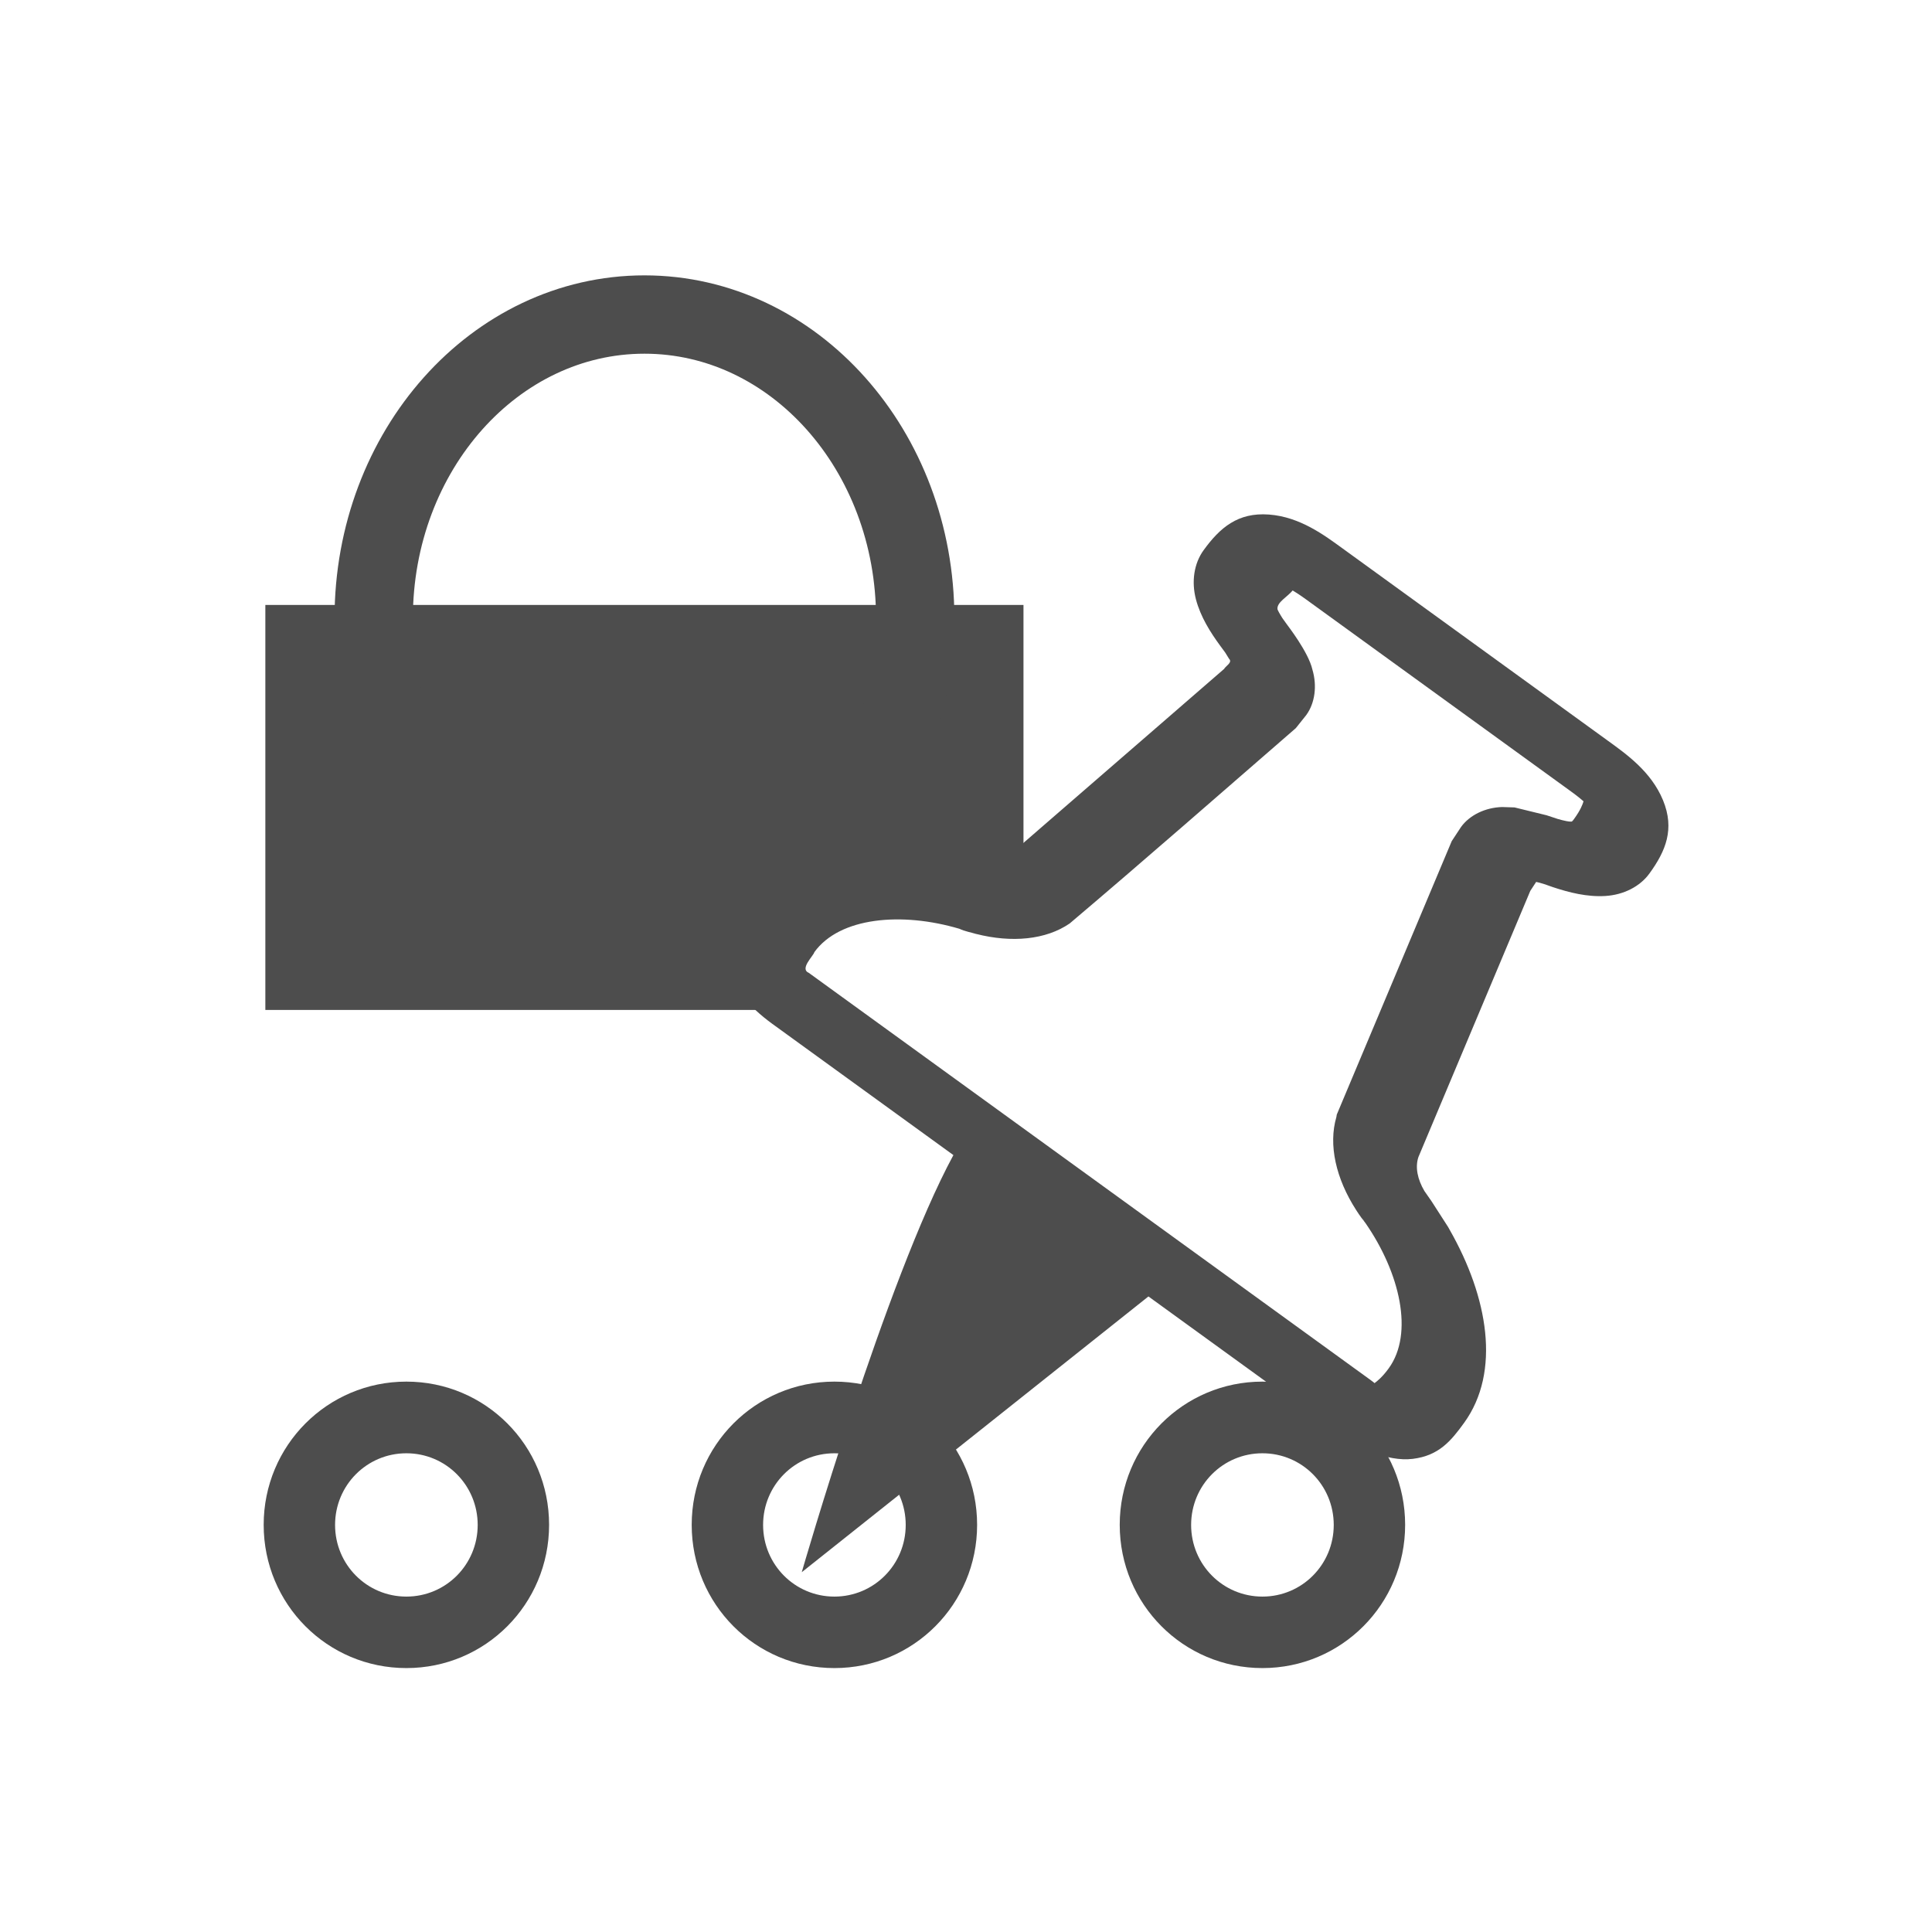
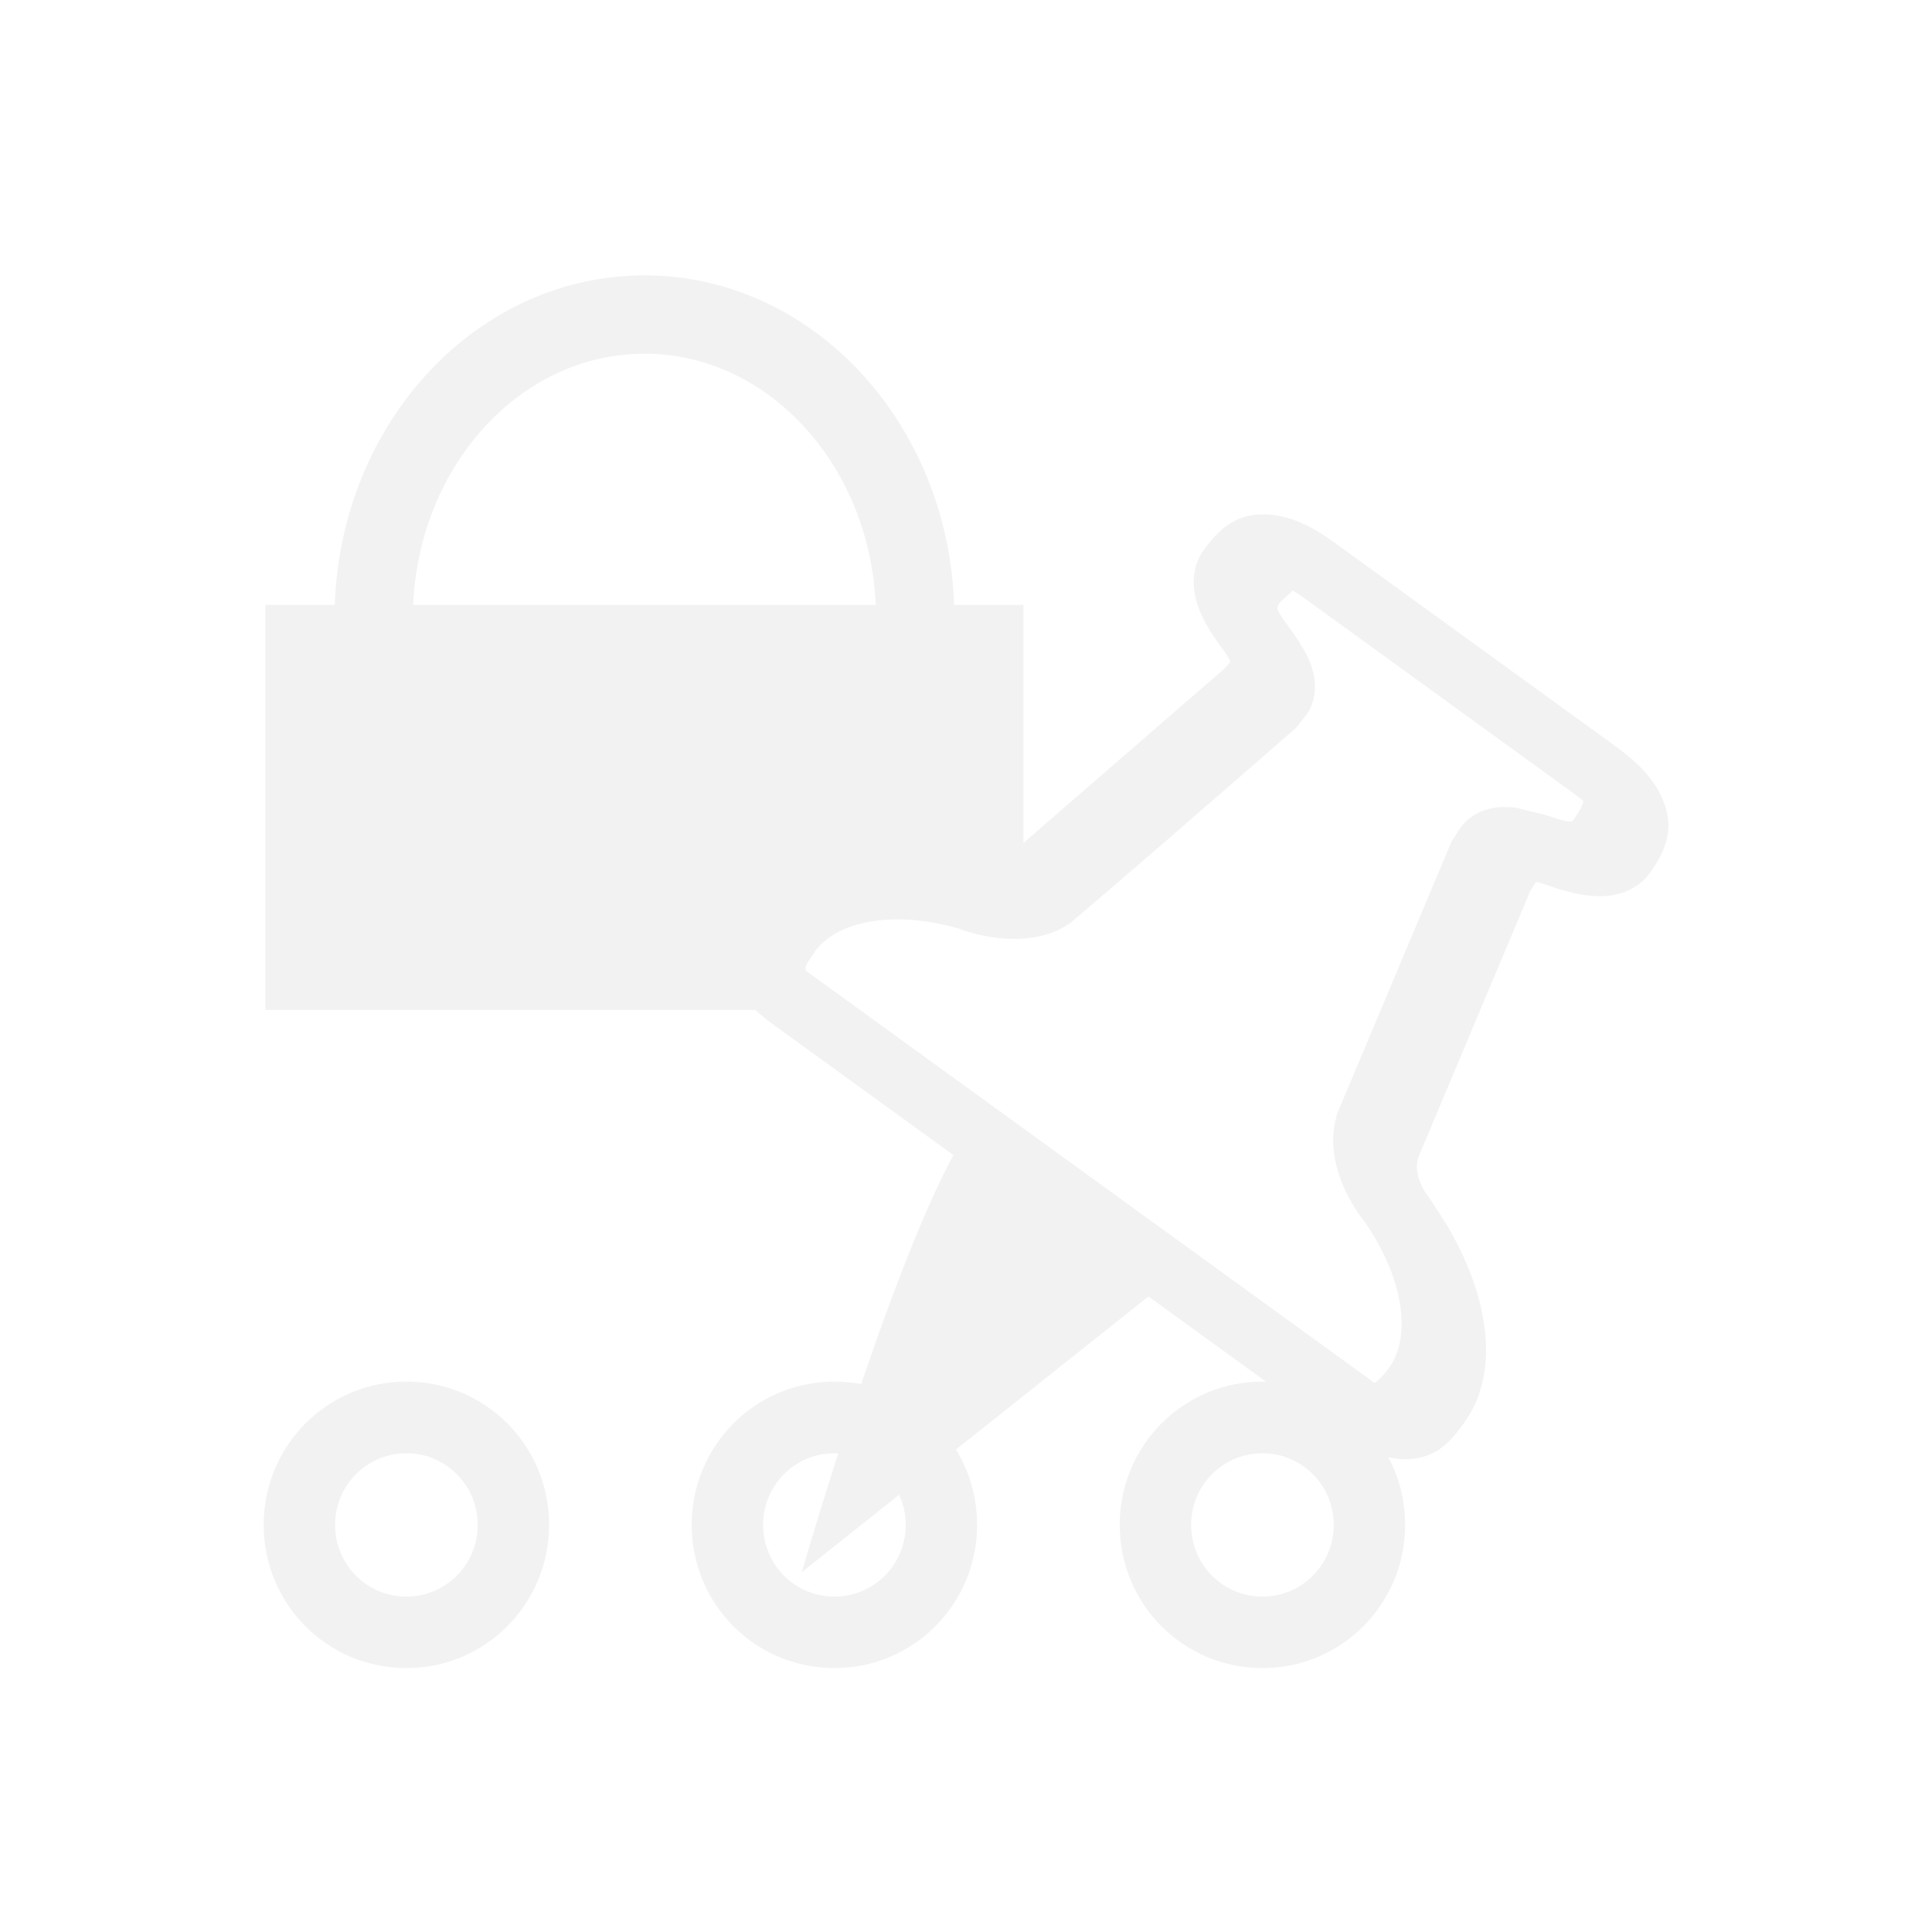
<svg xmlns="http://www.w3.org/2000/svg" width="22" height="22" id="svg3760" version="1.1">
  <defs id="defs3762">
    <style type="text/css" id="current-color-scheme">
      .ColorScheme-Text {
        color:#4d4d4d;
      }
      .ColorScheme-Background {
        color:#eff0f1;
      }
      .ColorScheme-Highlight {
        color:#3daee9;
      }
      .ColorScheme-ViewText {
        color:#31363b;
      }
      .ColorScheme-ViewBackground {
        color:#fcfcfc;
      }
      .ColorScheme-ViewHover {
        color:#93cee9;
      }
      .ColorScheme-ViewFocus{
        color:#3daee9;
      }
      .ColorScheme-ButtonText {
        color:#31363b;
      }
      .ColorScheme-ButtonBackground {
        color:#eff0f1;
      }
      .ColorScheme-ButtonHover {
        color:#93cee9;
      }
      .ColorScheme-ButtonFocus{
        color:#3daee9;
      }
      </style>
  </defs>
  <g id="layer1" transform="translate(-553.7225,-583.1193)">
-     <g id="g4238" transform="matrix(0.01510334,0.01094658,-0.00737769,0.01017923,562.8341,585.1735)" style="opacity:1;fill:#4d4d4d;fill-opacity:1;fill-rule:nonzero;stroke:none;stroke-width:0.98;stroke-miterlimit:4;stroke-dasharray:none;stroke-opacity:0">
-       <path style="color:#000000;font-style:normal;font-variant:normal;font-weight:normal;font-stretch:normal;font-size:medium;line-height:normal;font-family:sans-serif;text-indent:0;text-align:start;text-decoration:none;text-decoration-line:none;text-decoration-style:solid;text-decoration-color:#000000;letter-spacing:normal;word-spacing:normal;text-transform:none;direction:ltr;block-progression:tb;writing-mode:lr-tb;baseline-shift:baseline;text-anchor:start;white-space:normal;clip-rule:nonzero;display:inline;overflow:visible;visibility:visible;opacity:1;isolation:auto;mix-blend-mode:normal;color-interpolation:sRGB;color-interpolation-filters:linearRGB;solid-color:#000000;solid-opacity:1;fill:#4d4d4d;fill-opacity:1;fill-rule:nonzero;stroke:none;stroke-width:0.98;stroke-linecap:butt;stroke-linejoin:miter;stroke-miterlimit:4;stroke-dasharray:none;stroke-dashoffset:0;stroke-opacity:0;color-rendering:auto;image-rendering:auto;shape-rendering:auto;text-rendering:auto;enable-background:accumulate" d="m 400.1,-18.396 c -13.73,0 -32.447,-0.57 -48.668,14.27 C 335.204,10.719 331.904,31.672 331.904,56.801 c 0,14.777 5.154,29.534 13.775,40.033 8.588,10.458 19.052,16.625 28.943,21.32 l 4.617,2.191 4.184,2.551 c 3.115,0.595 0.839,7.321 1.15,10.039 l -40.057,254.584 c -8.654,24.072 -27.16,26.595 -41.574,36.822 -42.829,28.772 -76.238,76.668 -76.238,134.059 0,19.47 0.884,36.521 12.174,52.641 11.381,16.251 32.237,22.355 49.422,22.355 l 136.637,0 c 11.187,126.351 74.468,386.514 74.468,386.514 l 72.575,-386.514 139.619,0 c 16.656,0 37.498,-5.121 49.289,-21.484 11.697,-16.234 12.406,-33.381 12.406,-53.512 0,-57.331 -33.361,-105.123 -76.111,-133.879 l -1.968,-1.361 -17.433,-10.081 -7.195,-3.723 c -7.589,-4.926 -13.167,-12.459 -15.105,-21.738 l -40.057,-254.682 -0.305,-9.654 c 0.93,-0.636 2.515,-1.641 5.594,-3.1 0.162,-0.069 1.698,-0.648 4.494,-1.953 l 0.018,-0.008 0.018,-0.008 c 9.979,-4.674 20.502,-10.881 29.094,-21.367 8.623,-10.524 13.758,-25.27 13.758,-40.047 0,-25.044 -3.326,-45.969 -19.486,-60.812 -16.155,-14.838 -34.903,-14.385 -48.709,-14.385 z m 0,56.793 199.801,0 c 5.196,0 8.087,0.363 9.748,0.568 0.609,2.502 1.656,7.74 1.656,17.836 0,3.887 -0.166,3.166 -0.893,4.053 -0.585,0.714 -3.1,2.614 -7.234,4.799 l -6.717,3.176 c -0.026,0.012 -0.054,0.027 -0.08,0.039 L 577.748,80.136 c -2.137,2.198 -4.433,4.456 -6.275,6.307 -8.145,9.279 -13.168,23.163 -13.168,36.457 0.124,5.122 0.313,10.243 0.469,15.363 l 41.152,261.656 0.643,1.877 c 5.969,24.9 21.926,45.54 43.049,57.771 3.819,2.269 6.96,3.646 9.43,4.689 34.813,18.183 63.457,55.072 63.457,94.143 0,9.719 -1.104,15.48 -1.701,18.373 -0.767,-0.059 -0.591,-0.17 -3.203,-0.17 -147.716,0.037 -274.115,0 -423.299,0 -6.281,2.267 -3.894,-14.754 -4.805,-18.203 0,-39.049 28.644,-76.032 63.4,-94.211 3.523,-0.946 6.971,-3.508 10.15,-5.107 l -0.115,0.033 c 20.846,-12.271 36.587,-32.744 42.502,-57.424 14.498,-87.458 27.977,-175.619 41.793,-263.428 l 0.469,-14.916 0,-0.447 c 0,-13.267 -5.088,-27.106 -13.166,-36.309 -8.307,-10.919 -28.577,-19.437 -29.092,-19.787 l -4.211,-2.074 c -3.043,-1.786 -5.156,-3.33 -5.656,-3.939 -2.921,-4.648 0.503,-14.294 0.768,-21.83 1.684,-0.206 4.577,-0.564 9.762,-0.564 z M 600.727,398.572 c 0.005,0.026 0.014,0.05 0.019,0.076 l -0.01,-0.033 z m 43.164,60.045 c 0.081,0.049 0.14,0.069 0.221,0.117 0.015,0.009 0.029,0.02 0.045,0.029 z m 5.703,3.564 c -0.161,-0.111 1.209,0.709 2.256,1.336 -0.183,-0.093 -0.47,-0.199 -0.586,-0.268 -1.066,-0.631 -1.548,-0.984 -1.67,-1.068 z" id="path4240" />
+     <g id="g4238" transform="matrix(0.01510334,0.01094658,-0.00737769,0.01017923,562.8341,585.1735)" style="opacity:1;fill:#f2f2f2;fill-opacity:1;fill-rule:nonzero;stroke:none;stroke-width:0.98;stroke-miterlimit:4;stroke-dasharray:none;stroke-opacity:0">
+       <path style="color:#000000;font-style:normal;font-variant:normal;font-weight:normal;font-stretch:normal;font-size:medium;line-height:normal;font-family:sans-serif;text-indent:0;text-align:start;text-decoration:none;text-decoration-line:none;text-decoration-style:solid;text-decoration-color:#000000;letter-spacing:normal;word-spacing:normal;text-transform:none;direction:ltr;block-progression:tb;writing-mode:lr-tb;baseline-shift:baseline;text-anchor:start;white-space:normal;clip-rule:nonzero;display:inline;overflow:visible;visibility:visible;opacity:1;isolation:auto;mix-blend-mode:normal;color-interpolation:sRGB;color-interpolation-filters:linearRGB;solid-color:#000000;solid-opacity:1;fill:#f2f2f2;fill-opacity:1;fill-rule:nonzero;stroke:none;stroke-width:0.98;stroke-linecap:butt;stroke-linejoin:miter;stroke-miterlimit:4;stroke-dasharray:none;stroke-dashoffset:0;stroke-opacity:0;color-rendering:auto;image-rendering:auto;shape-rendering:auto;text-rendering:auto;enable-background:accumulate" d="m 400.1,-18.396 c -13.73,0 -32.447,-0.57 -48.668,14.27 C 335.204,10.719 331.904,31.672 331.904,56.801 c 0,14.777 5.154,29.534 13.775,40.033 8.588,10.458 19.052,16.625 28.943,21.32 l 4.617,2.191 4.184,2.551 c 3.115,0.595 0.839,7.321 1.15,10.039 l -40.057,254.584 c -8.654,24.072 -27.16,26.595 -41.574,36.822 -42.829,28.772 -76.238,76.668 -76.238,134.059 0,19.47 0.884,36.521 12.174,52.641 11.381,16.251 32.237,22.355 49.422,22.355 l 136.637,0 c 11.187,126.351 74.468,386.514 74.468,386.514 l 72.575,-386.514 139.619,0 c 16.656,0 37.498,-5.121 49.289,-21.484 11.697,-16.234 12.406,-33.381 12.406,-53.512 0,-57.331 -33.361,-105.123 -76.111,-133.879 l -1.968,-1.361 -17.433,-10.081 -7.195,-3.723 c -7.589,-4.926 -13.167,-12.459 -15.105,-21.738 l -40.057,-254.682 -0.305,-9.654 c 0.93,-0.636 2.515,-1.641 5.594,-3.1 0.162,-0.069 1.698,-0.648 4.494,-1.953 l 0.018,-0.008 0.018,-0.008 c 9.979,-4.674 20.502,-10.881 29.094,-21.367 8.623,-10.524 13.758,-25.27 13.758,-40.047 0,-25.044 -3.326,-45.969 -19.486,-60.812 -16.155,-14.838 -34.903,-14.385 -48.709,-14.385 z m 0,56.793 199.801,0 c 5.196,0 8.087,0.363 9.748,0.568 0.609,2.502 1.656,7.74 1.656,17.836 0,3.887 -0.166,3.166 -0.893,4.053 -0.585,0.714 -3.1,2.614 -7.234,4.799 l -6.717,3.176 c -0.026,0.012 -0.054,0.027 -0.08,0.039 L 577.748,80.136 c -2.137,2.198 -4.433,4.456 -6.275,6.307 -8.145,9.279 -13.168,23.163 -13.168,36.457 0.124,5.122 0.313,10.243 0.469,15.363 l 41.152,261.656 0.643,1.877 c 5.969,24.9 21.926,45.54 43.049,57.771 3.819,2.269 6.96,3.646 9.43,4.689 34.813,18.183 63.457,55.072 63.457,94.143 0,9.719 -1.104,15.48 -1.701,18.373 -0.767,-0.059 -0.591,-0.17 -3.203,-0.17 -147.716,0.037 -274.115,0 -423.299,0 -6.281,2.267 -3.894,-14.754 -4.805,-18.203 0,-39.049 28.644,-76.032 63.4,-94.211 3.523,-0.946 6.971,-3.508 10.15,-5.107 l -0.115,0.033 c 20.846,-12.271 36.587,-32.744 42.502,-57.424 14.498,-87.458 27.977,-175.619 41.793,-263.428 l 0.469,-14.916 0,-0.447 c 0,-13.267 -5.088,-27.106 -13.166,-36.309 -8.307,-10.919 -28.577,-19.437 -29.092,-19.787 l -4.211,-2.074 c -3.043,-1.786 -5.156,-3.33 -5.656,-3.939 -2.921,-4.648 0.503,-14.294 0.768,-21.83 1.684,-0.206 4.577,-0.564 9.762,-0.564 z M 600.727,398.572 c 0.005,0.026 0.014,0.05 0.019,0.076 l -0.01,-0.033 z m 43.164,60.045 c 0.081,0.049 0.14,0.069 0.221,0.117 0.015,0.009 0.029,0.02 0.045,0.029 z m 5.703,3.564 c -0.161,-0.111 1.209,0.709 2.256,1.336 -0.183,-0.093 -0.47,-0.199 -0.586,-0.268 -1.066,-0.631 -1.548,-0.984 -1.67,-1.068 z" id="path4240" />
    </g>
-     <path style="color:#4d4d4d;opacity:1;fill:#4d4d4d;fill-opacity:1;stroke:none;stroke-width:2.8;stroke-miterlimit:4;stroke-dasharray:none;stroke-opacity:0.55" d="m 558.35,598.852 c -0.9,0 -1.625,0.728 -1.625,1.631 0,0.904 0.725,1.631 1.625,1.631 0.9,0 1.625,-0.728 1.625,-1.631 0,-0.904 -0.725,-1.631 -1.625,-1.631 z m 4.874,0 c -0.9,0 -1.625,0.728 -1.625,1.631 0,0.904 0.725,1.631 1.625,1.631 0.9,0 1.625,-0.728 1.625,-1.631 0,-0.904 -0.725,-1.631 -1.625,-1.631 z m 4.874,0 c -0.9,0 -1.625,0.728 -1.625,1.631 0,0.904 0.725,1.631 1.625,1.631 0.9,0 1.625,-0.728 1.625,-1.631 0,-0.904 -0.725,-1.631 -1.625,-1.631 z m -9.748,0.816 c 0.45,0 0.812,0.364 0.812,0.816 0,0.452 -0.362,0.816 -0.812,0.816 -0.45,0 -0.812,-0.364 -0.812,-0.816 0,-0.452 0.362,-0.816 0.812,-0.816 z m 4.874,0 c 0.45,0 0.812,0.364 0.812,0.816 0,0.452 -0.362,0.816 -0.812,0.816 -0.45,0 -0.812,-0.364 -0.812,-0.816 0,-0.452 0.362,-0.816 0.812,-0.816 z m 4.874,0 c 0.45,0 0.812,0.364 0.812,0.816 0,0.452 -0.362,0.816 -0.812,0.816 -0.45,0 -0.812,-0.364 -0.812,-0.816 0,-0.452 0.362,-0.816 0.812,-0.816 z" id="rect4144" class="ColorScheme-Text" />
-     <path style="fill:#4d4d4d;fill-opacity:1;stroke:none;stroke-width:105.7;stroke-miterlimit:4;stroke-dasharray:none;stroke-opacity:1" d="m 556.744,590.008 0,4.612 5.809,0 c -0.008,-0.028 -0.03,-0.052 -0.035,-0.08 a 0.762,0.5 31.343 0 1 -0.003,-0.022 c -0.059,-0.446 0.192,-0.66 0.297,-0.79 a 0.762,0.5 31.343 0 1 0.015,-0.019 c 0.541,-0.573 1.554,-0.645 2.55,-0.394 l 0,-3.307 -8.633,0 z" id="rect4259" />
-     <ellipse style="fill:none;fill-opacity:1;fill-rule:evenodd;stroke:#4d4d4d;stroke-width:0.892;stroke-linecap:butt;stroke-linejoin:miter;stroke-opacity:1;stroke-miterlimit:4;stroke-dasharray:none" id="path4264" cx="561.061" cy="590.16" rx="3.083" ry="3.459" />
+     <path style="color:#4d4d4d;opacity:1;fill:#f2f2f2;fill-opacity:1;stroke:none;stroke-width:2.8;stroke-miterlimit:4;stroke-dasharray:none;stroke-opacity:0.55" d="m 558.35,598.852 c -0.9,0 -1.625,0.728 -1.625,1.631 0,0.904 0.725,1.631 1.625,1.631 0.9,0 1.625,-0.728 1.625,-1.631 0,-0.904 -0.725,-1.631 -1.625,-1.631 z m 4.874,0 c -0.9,0 -1.625,0.728 -1.625,1.631 0,0.904 0.725,1.631 1.625,1.631 0.9,0 1.625,-0.728 1.625,-1.631 0,-0.904 -0.725,-1.631 -1.625,-1.631 z m 4.874,0 c -0.9,0 -1.625,0.728 -1.625,1.631 0,0.904 0.725,1.631 1.625,1.631 0.9,0 1.625,-0.728 1.625,-1.631 0,-0.904 -0.725,-1.631 -1.625,-1.631 z m -9.748,0.816 c 0.45,0 0.812,0.364 0.812,0.816 0,0.452 -0.362,0.816 -0.812,0.816 -0.45,0 -0.812,-0.364 -0.812,-0.816 0,-0.452 0.362,-0.816 0.812,-0.816 z m 4.874,0 c 0.45,0 0.812,0.364 0.812,0.816 0,0.452 -0.362,0.816 -0.812,0.816 -0.45,0 -0.812,-0.364 -0.812,-0.816 0,-0.452 0.362,-0.816 0.812,-0.816 z m 4.874,0 c 0.45,0 0.812,0.364 0.812,0.816 0,0.452 -0.362,0.816 -0.812,0.816 -0.45,0 -0.812,-0.364 -0.812,-0.816 0,-0.452 0.362,-0.816 0.812,-0.816 z" id="rect4144" class="ColorScheme-Text" />
+     <path style="fill:#f2f2f2;fill-opacity:1;stroke:none;stroke-width:105.7;stroke-miterlimit:4;stroke-dasharray:none;stroke-opacity:1" d="m 556.744,590.008 0,4.612 5.809,0 c -0.008,-0.028 -0.03,-0.052 -0.035,-0.08 a 0.762,0.5 31.343 0 1 -0.003,-0.022 c -0.059,-0.446 0.192,-0.66 0.297,-0.79 a 0.762,0.5 31.343 0 1 0.015,-0.019 c 0.541,-0.573 1.554,-0.645 2.55,-0.394 l 0,-3.307 -8.633,0 z" id="rect4259" />
+     <ellipse style="fill:none;fill-opacity:1;fill-rule:evenodd;stroke:#f2f2f2;stroke-width:0.892;stroke-linecap:butt;stroke-linejoin:miter;stroke-opacity:1;stroke-miterlimit:4;stroke-dasharray:none" id="path4264" cx="561.061" cy="590.16" rx="3.083" ry="3.459" />
  </g>
</svg>
